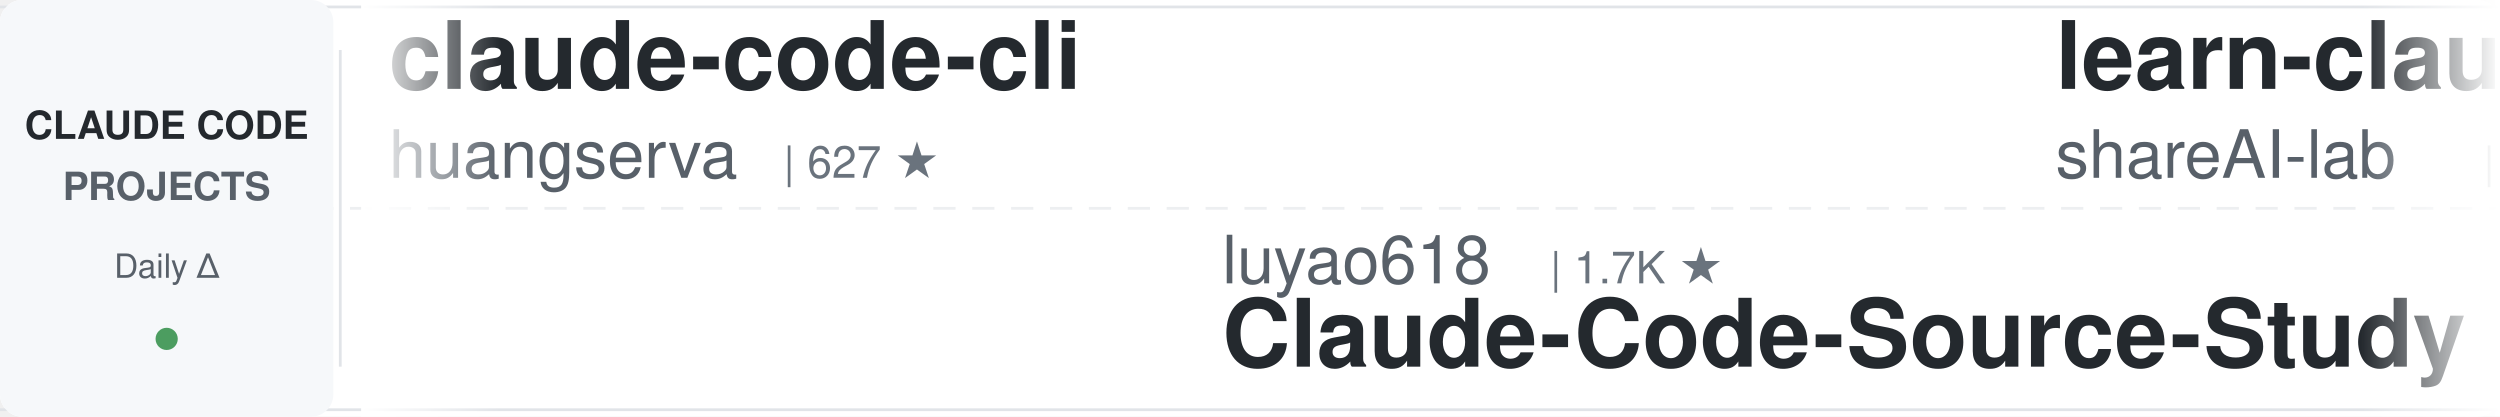
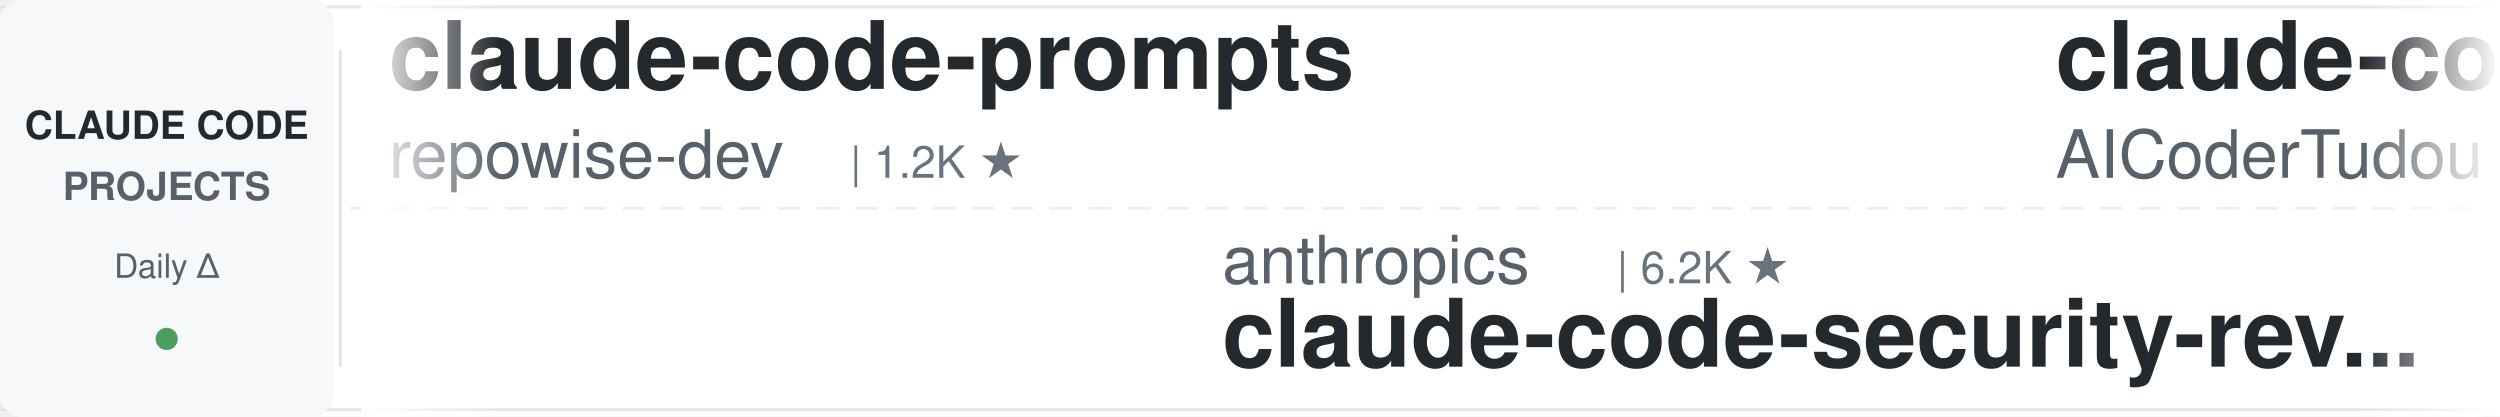
<svg xmlns="http://www.w3.org/2000/svg" width="900" height="150">
  <defs>
    <linearGradient id="leftFade" x1="0%" y1="0%" x2="100%" y2="0%">
      <stop offset="0%" style="stop-color:#ffffff;stop-opacity:1" />
      <stop offset="100%" style="stop-color:#ffffff;stop-opacity:0" />
    </linearGradient>
    <linearGradient id="rightFade" x1="0%" y1="0%" x2="100%" y2="0%">
      <stop offset="0%" style="stop-color:#ffffff;stop-opacity:0" />
      <stop offset="100%" style="stop-color:#ffffff;stop-opacity:1" />
    </linearGradient>
  </defs>
  <rect width="900" height="150" fill="#ffffff" rx="8" />
  <rect x="0" y="2" width="900" height="1" fill="#e1e4e8" />
  <rect x="0" y="147" width="900" height="1" fill="#e1e4e8" />
  <line x1="0" y1="75" x2="900" y2="75" stroke="#e1e4e8" stroke-width="1" stroke-dasharray="8 6" opacity="0.6" />
  <rect x="0" y="0" width="120" height="150" fill="#f6f8fa" rx="8" />
  <text x="60" y="50" font-family="-apple-system, BlinkMacSystemFont, 'Segoe UI', Helvetica, Arial, sans-serif" font-size="14" font-weight="600" fill="#24292e" text-anchor="middle">CLAUDE CODE</text>
  <text x="60" y="72" font-family="-apple-system, BlinkMacSystemFont, 'Segoe UI', Helvetica, Arial, sans-serif" font-size="14" font-weight="600" fill="#586069" text-anchor="middle">PROJECTS</text>
  <text x="60" y="100" font-family="-apple-system, BlinkMacSystemFont, 'Segoe UI', Helvetica, Arial, sans-serif" font-size="12" font-weight="500" fill="#586069" text-anchor="middle">Daily Δ</text>
  <circle cx="60" cy="122" r="4" fill="#22863a" opacity="0.8" />
  <rect x="122" y="18" width="1" height="114" fill="#e1e4e8" />
  <clipPath id="tickerClip">
    <rect x="130" y="0" width="770" height="150" />
  </clipPath>
  <g clip-path="url(#tickerClip)">
    <g id="tickerItems">
      <animateTransform attributeName="transform" attributeType="XML" type="translate" from="0 0" to="-3000 0" dur="54s" repeatCount="indefinite" />
      <g transform="translate(0, 0)">
-         <text x="140" y="32" font-family="-apple-system, BlinkMacSystemFont, 'Segoe UI', Helvetica, Arial, sans-serif" font-size="34" font-weight="600" fill="#24292e">claude-code-cli</text>
-         <text x="140" y="64" font-family="-apple-system, BlinkMacSystemFont, 'Segoe UI', Helvetica, Arial, sans-serif" font-size="24" font-weight="400" fill="#586069">huangserva</text>
-         <text x="282" y="64" font-family="-apple-system, BlinkMacSystemFont, 'Segoe UI', Helvetica, Arial, sans-serif" font-size="16" font-weight="500" fill="#6a737d">| 627 ★</text>
+         <text x="140" y="32" font-family="-apple-system, BlinkMacSystemFont, 'Segoe UI', Helvetica, Arial, sans-serif" font-size="34" font-weight="600" fill="#24292e">claude-code-prompts</text>
+         <text x="140" y="64" font-family="-apple-system, BlinkMacSystemFont, 'Segoe UI', Helvetica, Arial, sans-serif" font-size="24" font-weight="400" fill="#586069">repowise-dev</text>
+         <text x="306" y="64" font-family="-apple-system, BlinkMacSystemFont, 'Segoe UI', Helvetica, Arial, sans-serif" font-size="16" font-weight="500" fill="#6a737d">| 1.2K ★</text>
      </g>
      <g transform="translate(300, 0)">
-         <text x="140" y="102" font-family="-apple-system, BlinkMacSystemFont, 'Segoe UI', Helvetica, Arial, sans-serif" font-size="24" font-weight="400" fill="#586069">luyao618</text>
-         <text x="258" y="102" font-family="-apple-system, BlinkMacSystemFont, 'Segoe UI', Helvetica, Arial, sans-serif" font-size="16" font-weight="500" fill="#6a737d">| 1.7K ★</text>
-         <text x="140" y="132" font-family="-apple-system, BlinkMacSystemFont, 'Segoe UI', Helvetica, Arial, sans-serif" font-size="34" font-weight="600" fill="#24292e">Claude-Code-Source-Study</text>
+         <text x="140" y="102" font-family="-apple-system, BlinkMacSystemFont, 'Segoe UI', Helvetica, Arial, sans-serif" font-size="24" font-weight="400" fill="#586069">anthropics</text>
+         <text x="282" y="102" font-family="-apple-system, BlinkMacSystemFont, 'Segoe UI', Helvetica, Arial, sans-serif" font-size="16" font-weight="500" fill="#6a737d">| 6.2K ★</text>
+         <text x="140" y="132" font-family="-apple-system, BlinkMacSystemFont, 'Segoe UI', Helvetica, Arial, sans-serif" font-size="34" font-weight="600" fill="#24292e">claude-code-security-rev...</text>
      </g>
      <g transform="translate(600, 0)">
-         <text x="140" y="32" font-family="-apple-system, BlinkMacSystemFont, 'Segoe UI', Helvetica, Arial, sans-serif" font-size="34" font-weight="600" fill="#24292e">learn-claude-code</text>
-         <text x="140" y="64" font-family="-apple-system, BlinkMacSystemFont, 'Segoe UI', Helvetica, Arial, sans-serif" font-size="24" font-weight="400" fill="#586069">shareAI-lab</text>
-         <text x="294" y="64" font-family="-apple-system, BlinkMacSystemFont, 'Segoe UI', Helvetica, Arial, sans-serif" font-size="16" font-weight="500" fill="#6a737d">| 76.1K ★</text>
-       </g>
-       <g transform="translate(900, 0)">
-         <text x="140" y="102" font-family="-apple-system, BlinkMacSystemFont, 'Segoe UI', Helvetica, Arial, sans-serif" font-size="24" font-weight="400" fill="#586069">diet103</text>
-         <text x="246" y="102" font-family="-apple-system, BlinkMacSystemFont, 'Segoe UI', Helvetica, Arial, sans-serif" font-size="16" font-weight="500" fill="#6a737d">| 10.0K ★</text>
-         <text x="140" y="132" font-family="-apple-system, BlinkMacSystemFont, 'Segoe UI', Helvetica, Arial, sans-serif" font-size="34" font-weight="600" fill="#24292e">claude-code-infrastructu...</text>
-       </g>
-       <g transform="translate(1200, 0)">
        <text x="140" y="32" font-family="-apple-system, BlinkMacSystemFont, 'Segoe UI', Helvetica, Arial, sans-serif" font-size="34" font-weight="600" fill="#24292e">claude-code-tudou</text>
        <text x="140" y="64" font-family="-apple-system, BlinkMacSystemFont, 'Segoe UI', Helvetica, Arial, sans-serif" font-size="24" font-weight="400" fill="#586069">AICoderTudou</text>
        <text x="306" y="64" font-family="-apple-system, BlinkMacSystemFont, 'Segoe UI', Helvetica, Arial, sans-serif" font-size="16" font-weight="500" fill="#6a737d">| 495 ★</text>
      </g>
+       <g transform="translate(900, 0)">
+         <text x="140" y="102" font-family="-apple-system, BlinkMacSystemFont, 'Segoe UI', Helvetica, Arial, sans-serif" font-size="24" font-weight="400" fill="#586069">1rgs</text>
+         <text x="210" y="102" font-family="-apple-system, BlinkMacSystemFont, 'Segoe UI', Helvetica, Arial, sans-serif" font-size="16" font-weight="500" fill="#6a737d">| 3.7K ★</text>
+         <text x="140" y="132" font-family="-apple-system, BlinkMacSystemFont, 'Segoe UI', Helvetica, Arial, sans-serif" font-size="34" font-weight="600" fill="#24292e">claude-code-proxy</text>
+       </g>
+       <g transform="translate(1200, 0)">
+         <text x="140" y="32" font-family="-apple-system, BlinkMacSystemFont, 'Segoe UI', Helvetica, Arial, sans-serif" font-size="34" font-weight="600" fill="#24292e">Open-ClaudeCode</text>
+         <text x="140" y="64" font-family="-apple-system, BlinkMacSystemFont, 'Segoe UI', Helvetica, Arial, sans-serif" font-size="24" font-weight="400" fill="#586069">LING71671</text>
+         <text x="270" y="64" font-family="-apple-system, BlinkMacSystemFont, 'Segoe UI', Helvetica, Arial, sans-serif" font-size="16" font-weight="500" fill="#6a737d">| 947 ★</text>
+       </g>
      <g transform="translate(1500, 0)">
-         <text x="140" y="102" font-family="-apple-system, BlinkMacSystemFont, 'Segoe UI', Helvetica, Arial, sans-serif" font-size="24" font-weight="400" fill="#586069">Chachamaru127</text>
-         <text x="318" y="102" font-family="-apple-system, BlinkMacSystemFont, 'Segoe UI', Helvetica, Arial, sans-serif" font-size="16" font-weight="500" fill="#6a737d">| 3.1K ★</text>
-         <text x="140" y="132" font-family="-apple-system, BlinkMacSystemFont, 'Segoe UI', Helvetica, Arial, sans-serif" font-size="34" font-weight="600" fill="#24292e">claude-code-harness</text>
+         <text x="140" y="102" font-family="-apple-system, BlinkMacSystemFont, 'Segoe UI', Helvetica, Arial, sans-serif" font-size="24" font-weight="400" fill="#586069">alejandrobalderas</text>
+         <text x="366" y="102" font-family="-apple-system, BlinkMacSystemFont, 'Segoe UI', Helvetica, Arial, sans-serif" font-size="16" font-weight="500" fill="#6a737d">| 2.8K ★</text>
+         <text x="140" y="132" font-family="-apple-system, BlinkMacSystemFont, 'Segoe UI', Helvetica, Arial, sans-serif" font-size="34" font-weight="600" fill="#24292e">claude-code-from-source</text>
      </g>
      <g transform="translate(1800, 0)">
-         <text x="140" y="32" font-family="-apple-system, BlinkMacSystemFont, 'Segoe UI', Helvetica, Arial, sans-serif" font-size="34" font-weight="600" fill="#24292e">awesome-claude-code-tool...</text>
-         <text x="140" y="64" font-family="-apple-system, BlinkMacSystemFont, 'Segoe UI', Helvetica, Arial, sans-serif" font-size="24" font-weight="400" fill="#586069">rohitg00</text>
-         <text x="258" y="64" font-family="-apple-system, BlinkMacSystemFont, 'Segoe UI', Helvetica, Arial, sans-serif" font-size="16" font-weight="500" fill="#6a737d">| 2.6K ★</text>
+         <text x="140" y="32" font-family="-apple-system, BlinkMacSystemFont, 'Segoe UI', Helvetica, Arial, sans-serif" font-size="34" font-weight="600" fill="#24292e">arcads-claude-code</text>
+         <text x="140" y="64" font-family="-apple-system, BlinkMacSystemFont, 'Segoe UI', Helvetica, Arial, sans-serif" font-size="24" font-weight="400" fill="#586069">krusemediallc</text>
+         <text x="318" y="64" font-family="-apple-system, BlinkMacSystemFont, 'Segoe UI', Helvetica, Arial, sans-serif" font-size="16" font-weight="500" fill="#6a737d">| 1.5K ★</text>
      </g>
      <g transform="translate(2100, 0)">
-         <text x="140" y="102" font-family="-apple-system, BlinkMacSystemFont, 'Segoe UI', Helvetica, Arial, sans-serif" font-size="24" font-weight="400" fill="#586069">oboard</text>
-         <text x="234" y="102" font-family="-apple-system, BlinkMacSystemFont, 'Segoe UI', Helvetica, Arial, sans-serif" font-size="16" font-weight="500" fill="#6a737d">| 3.3K ★</text>
-         <text x="140" y="132" font-family="-apple-system, BlinkMacSystemFont, 'Segoe UI', Helvetica, Arial, sans-serif" font-size="34" font-weight="600" fill="#24292e">claude-code-rev</text>
+         <text x="140" y="102" font-family="-apple-system, BlinkMacSystemFont, 'Segoe UI', Helvetica, Arial, sans-serif" font-size="24" font-weight="400" fill="#586069">feiskyer</text>
+         <text x="258" y="102" font-family="-apple-system, BlinkMacSystemFont, 'Segoe UI', Helvetica, Arial, sans-serif" font-size="16" font-weight="500" fill="#6a737d">| 1.6K ★</text>
+         <text x="140" y="132" font-family="-apple-system, BlinkMacSystemFont, 'Segoe UI', Helvetica, Arial, sans-serif" font-size="34" font-weight="600" fill="#24292e">claude-code-settings</text>
      </g>
      <g transform="translate(2400, 0)">
-         <text x="140" y="32" font-family="-apple-system, BlinkMacSystemFont, 'Segoe UI', Helvetica, Arial, sans-serif" font-size="34" font-weight="600" fill="#24292e">awesome-claude-code-plug...</text>
-         <text x="140" y="64" font-family="-apple-system, BlinkMacSystemFont, 'Segoe UI', Helvetica, Arial, sans-serif" font-size="24" font-weight="400" fill="#586069">ccplugins</text>
-         <text x="270" y="64" font-family="-apple-system, BlinkMacSystemFont, 'Segoe UI', Helvetica, Arial, sans-serif" font-size="16" font-weight="500" fill="#6a737d">| 931 ★</text>
+         <text x="140" y="32" font-family="-apple-system, BlinkMacSystemFont, 'Segoe UI', Helvetica, Arial, sans-serif" font-size="34" font-weight="600" fill="#24292e">claude-code-spec-workflo...</text>
+         <text x="140" y="64" font-family="-apple-system, BlinkMacSystemFont, 'Segoe UI', Helvetica, Arial, sans-serif" font-size="24" font-weight="400" fill="#586069">Pimzino</text>
+         <text x="246" y="64" font-family="-apple-system, BlinkMacSystemFont, 'Segoe UI', Helvetica, Arial, sans-serif" font-size="16" font-weight="500" fill="#6a737d">| 3.9K ★</text>
      </g>
      <g transform="translate(2700, 0)">
-         <text x="140" y="102" font-family="-apple-system, BlinkMacSystemFont, 'Segoe UI', Helvetica, Arial, sans-serif" font-size="24" font-weight="400" fill="#586069">FlorianBruniaux</text>
-         <text x="342" y="102" font-family="-apple-system, BlinkMacSystemFont, 'Segoe UI', Helvetica, Arial, sans-serif" font-size="16" font-weight="500" fill="#6a737d">| 5.9K ★</text>
-         <text x="140" y="132" font-family="-apple-system, BlinkMacSystemFont, 'Segoe UI', Helvetica, Arial, sans-serif" font-size="34" font-weight="600" fill="#24292e">claude-code-ultimate-gui...</text>
+         <text x="140" y="102" font-family="-apple-system, BlinkMacSystemFont, 'Segoe UI', Helvetica, Arial, sans-serif" font-size="24" font-weight="400" fill="#586069">lintsinghua</text>
+         <text x="294" y="102" font-family="-apple-system, BlinkMacSystemFont, 'Segoe UI', Helvetica, Arial, sans-serif" font-size="16" font-weight="500" fill="#6a737d">| 4.2K ★</text>
+         <text x="140" y="132" font-family="-apple-system, BlinkMacSystemFont, 'Segoe UI', Helvetica, Arial, sans-serif" font-size="34" font-weight="600" fill="#24292e">claude-code-book</text>
      </g>
      <g transform="translate(3000, 0)">
-         <text x="140" y="32" font-family="-apple-system, BlinkMacSystemFont, 'Segoe UI', Helvetica, Arial, sans-serif" font-size="34" font-weight="600" fill="#24292e">claude-code-cli</text>
-         <text x="140" y="64" font-family="-apple-system, BlinkMacSystemFont, 'Segoe UI', Helvetica, Arial, sans-serif" font-size="24" font-weight="400" fill="#586069">huangserva</text>
-         <text x="282" y="64" font-family="-apple-system, BlinkMacSystemFont, 'Segoe UI', Helvetica, Arial, sans-serif" font-size="16" font-weight="500" fill="#6a737d">| 627 ★</text>
+         <text x="140" y="32" font-family="-apple-system, BlinkMacSystemFont, 'Segoe UI', Helvetica, Arial, sans-serif" font-size="34" font-weight="600" fill="#24292e">claude-code-prompts</text>
+         <text x="140" y="64" font-family="-apple-system, BlinkMacSystemFont, 'Segoe UI', Helvetica, Arial, sans-serif" font-size="24" font-weight="400" fill="#586069">repowise-dev</text>
+         <text x="306" y="64" font-family="-apple-system, BlinkMacSystemFont, 'Segoe UI', Helvetica, Arial, sans-serif" font-size="16" font-weight="500" fill="#6a737d">| 1.2K ★</text>
      </g>
      <g transform="translate(3300, 0)">
-         <text x="140" y="102" font-family="-apple-system, BlinkMacSystemFont, 'Segoe UI', Helvetica, Arial, sans-serif" font-size="24" font-weight="400" fill="#586069">luyao618</text>
-         <text x="258" y="102" font-family="-apple-system, BlinkMacSystemFont, 'Segoe UI', Helvetica, Arial, sans-serif" font-size="16" font-weight="500" fill="#6a737d">| 1.7K ★</text>
-         <text x="140" y="132" font-family="-apple-system, BlinkMacSystemFont, 'Segoe UI', Helvetica, Arial, sans-serif" font-size="34" font-weight="600" fill="#24292e">Claude-Code-Source-Study</text>
+         <text x="140" y="102" font-family="-apple-system, BlinkMacSystemFont, 'Segoe UI', Helvetica, Arial, sans-serif" font-size="24" font-weight="400" fill="#586069">anthropics</text>
+         <text x="282" y="102" font-family="-apple-system, BlinkMacSystemFont, 'Segoe UI', Helvetica, Arial, sans-serif" font-size="16" font-weight="500" fill="#6a737d">| 6.2K ★</text>
+         <text x="140" y="132" font-family="-apple-system, BlinkMacSystemFont, 'Segoe UI', Helvetica, Arial, sans-serif" font-size="34" font-weight="600" fill="#24292e">claude-code-security-rev...</text>
      </g>
      <g transform="translate(3600, 0)">
-         <text x="140" y="32" font-family="-apple-system, BlinkMacSystemFont, 'Segoe UI', Helvetica, Arial, sans-serif" font-size="34" font-weight="600" fill="#24292e">learn-claude-code</text>
-         <text x="140" y="64" font-family="-apple-system, BlinkMacSystemFont, 'Segoe UI', Helvetica, Arial, sans-serif" font-size="24" font-weight="400" fill="#586069">shareAI-lab</text>
-         <text x="294" y="64" font-family="-apple-system, BlinkMacSystemFont, 'Segoe UI', Helvetica, Arial, sans-serif" font-size="16" font-weight="500" fill="#6a737d">| 76.1K ★</text>
+         <text x="140" y="32" font-family="-apple-system, BlinkMacSystemFont, 'Segoe UI', Helvetica, Arial, sans-serif" font-size="34" font-weight="600" fill="#24292e">claude-code-tudou</text>
+         <text x="140" y="64" font-family="-apple-system, BlinkMacSystemFont, 'Segoe UI', Helvetica, Arial, sans-serif" font-size="24" font-weight="400" fill="#586069">AICoderTudou</text>
+         <text x="306" y="64" font-family="-apple-system, BlinkMacSystemFont, 'Segoe UI', Helvetica, Arial, sans-serif" font-size="16" font-weight="500" fill="#6a737d">| 495 ★</text>
      </g>
      <g transform="translate(3900, 0)">
-         <text x="140" y="102" font-family="-apple-system, BlinkMacSystemFont, 'Segoe UI', Helvetica, Arial, sans-serif" font-size="24" font-weight="400" fill="#586069">diet103</text>
-         <text x="246" y="102" font-family="-apple-system, BlinkMacSystemFont, 'Segoe UI', Helvetica, Arial, sans-serif" font-size="16" font-weight="500" fill="#6a737d">| 10.0K ★</text>
-         <text x="140" y="132" font-family="-apple-system, BlinkMacSystemFont, 'Segoe UI', Helvetica, Arial, sans-serif" font-size="34" font-weight="600" fill="#24292e">claude-code-infrastructu...</text>
+         <text x="140" y="102" font-family="-apple-system, BlinkMacSystemFont, 'Segoe UI', Helvetica, Arial, sans-serif" font-size="24" font-weight="400" fill="#586069">1rgs</text>
+         <text x="210" y="102" font-family="-apple-system, BlinkMacSystemFont, 'Segoe UI', Helvetica, Arial, sans-serif" font-size="16" font-weight="500" fill="#6a737d">| 3.7K ★</text>
+         <text x="140" y="132" font-family="-apple-system, BlinkMacSystemFont, 'Segoe UI', Helvetica, Arial, sans-serif" font-size="34" font-weight="600" fill="#24292e">claude-code-proxy</text>
      </g>
    </g>
  </g>
  <rect x="130" y="0" width="50" height="150" fill="url(#leftFade)" />
  <rect x="850" y="0" width="50" height="150" fill="url(#rightFade)" />
</svg>
